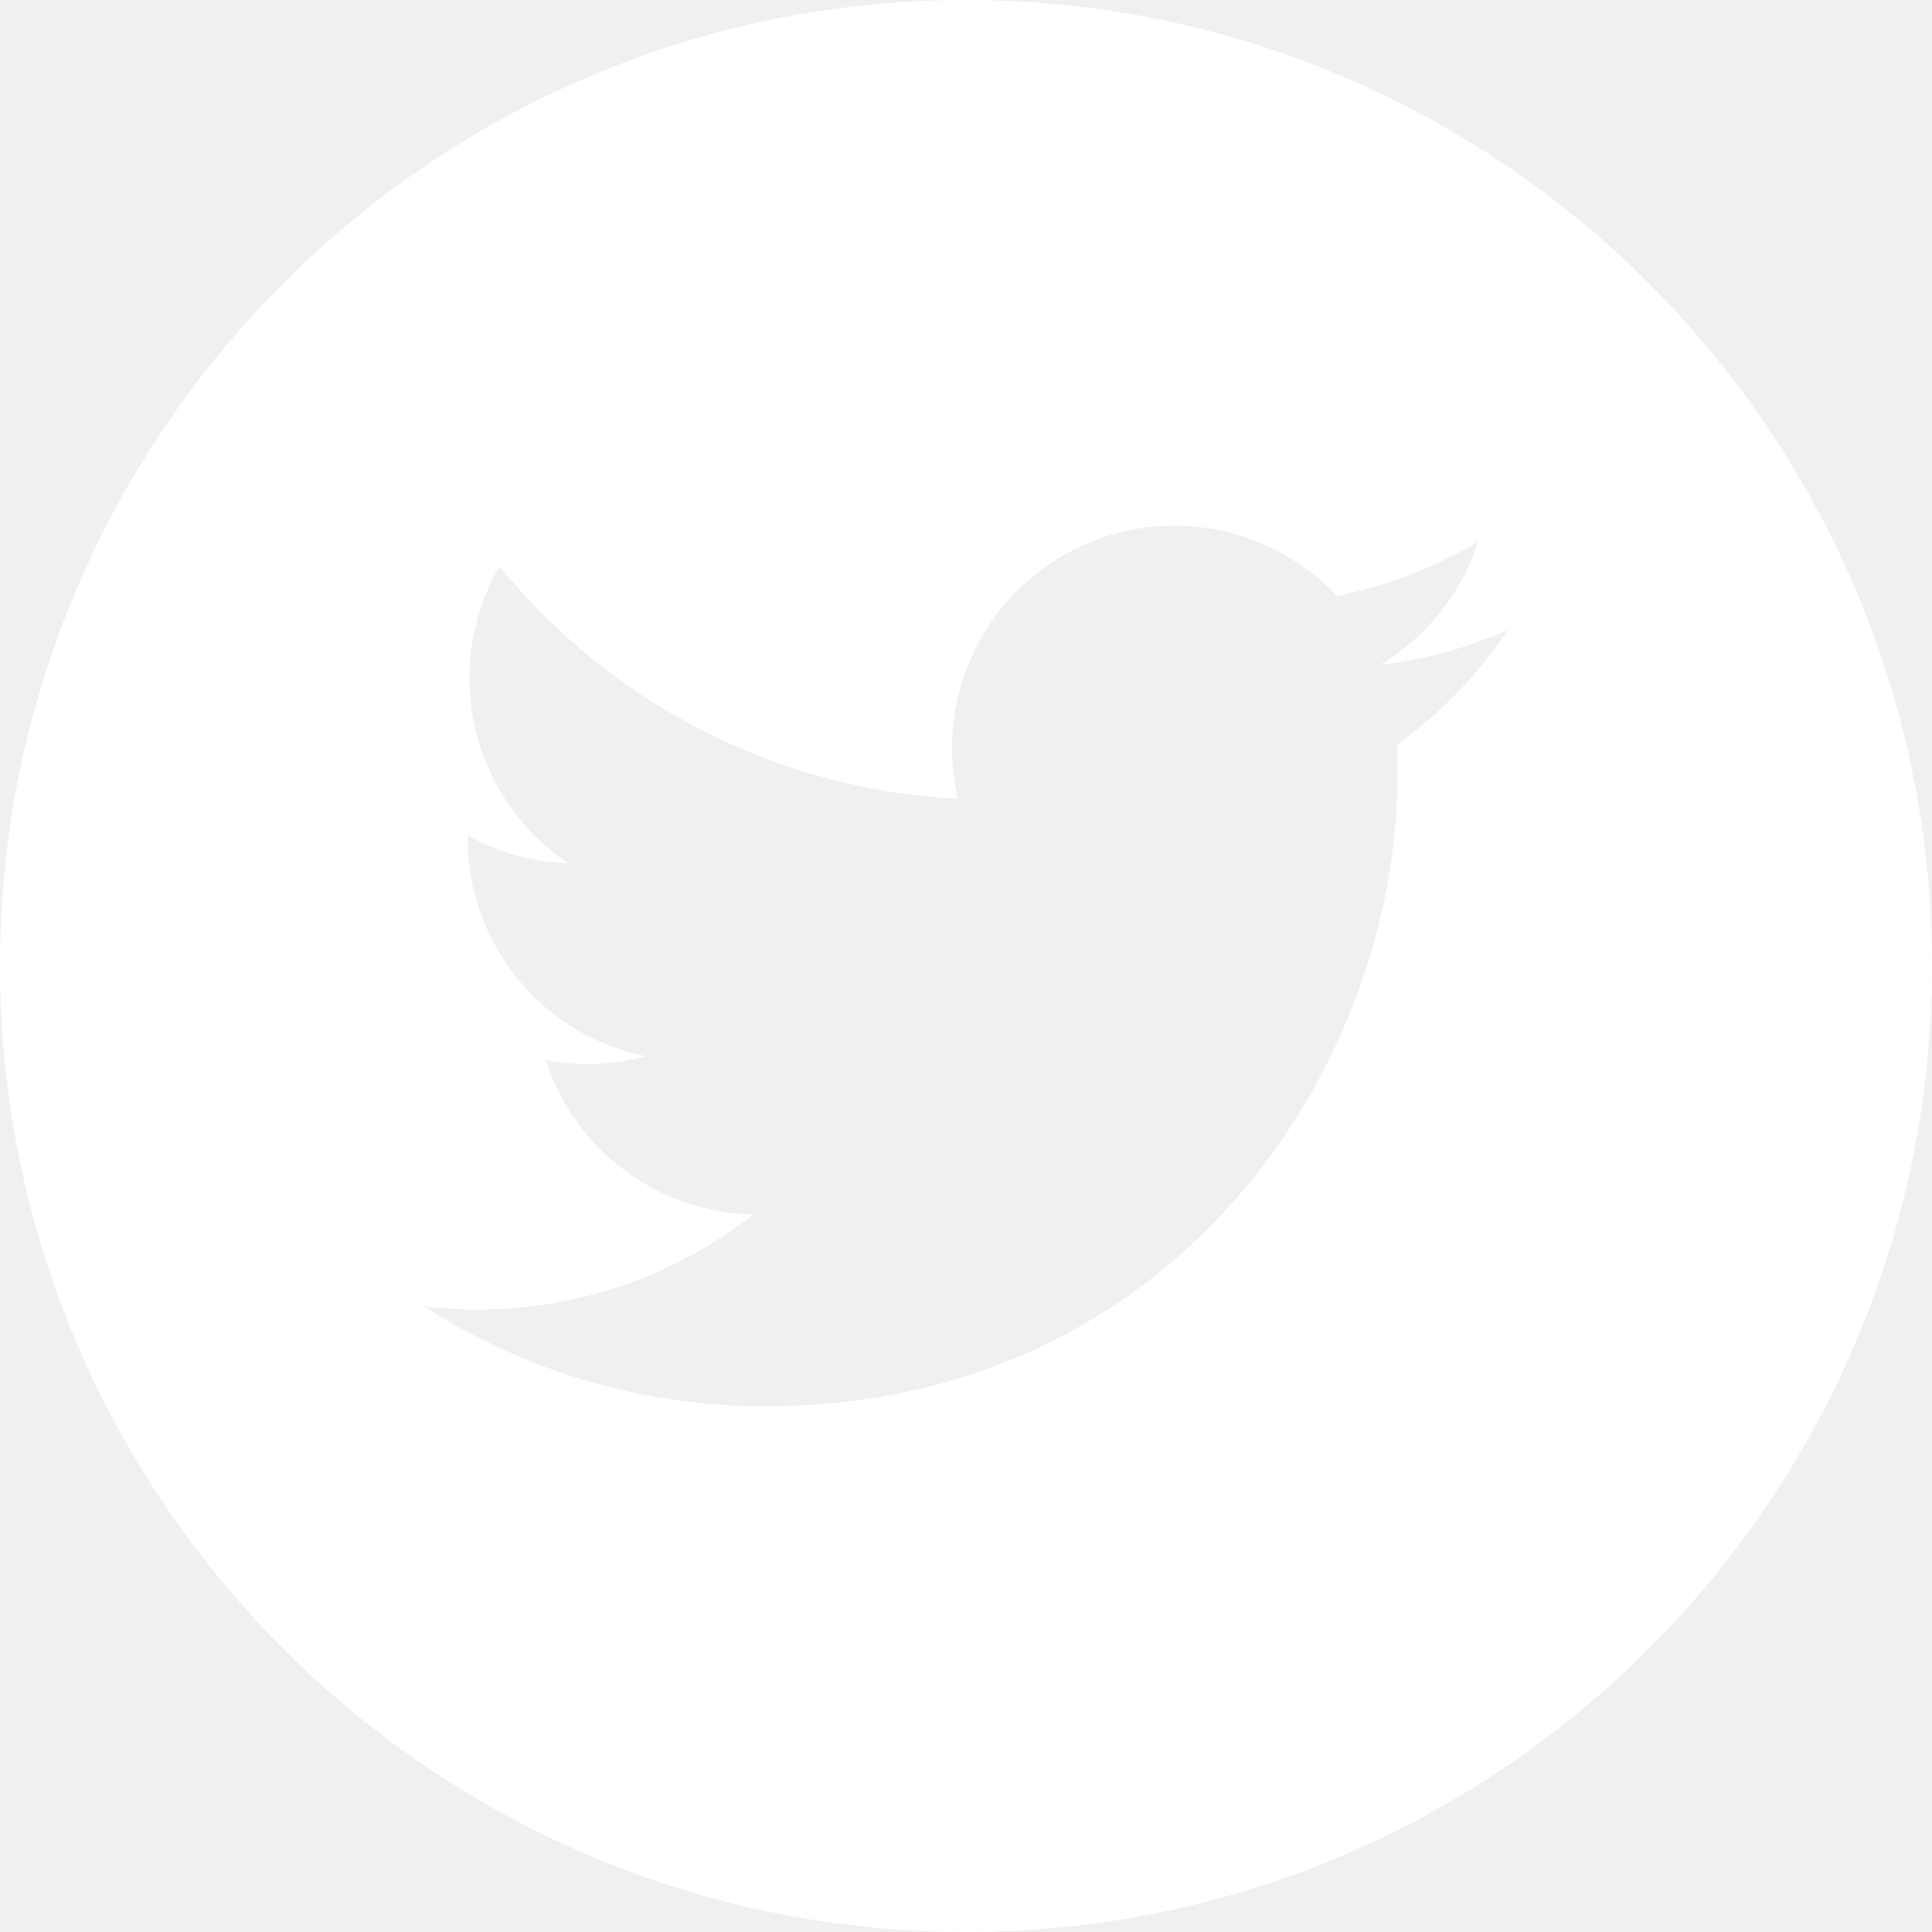
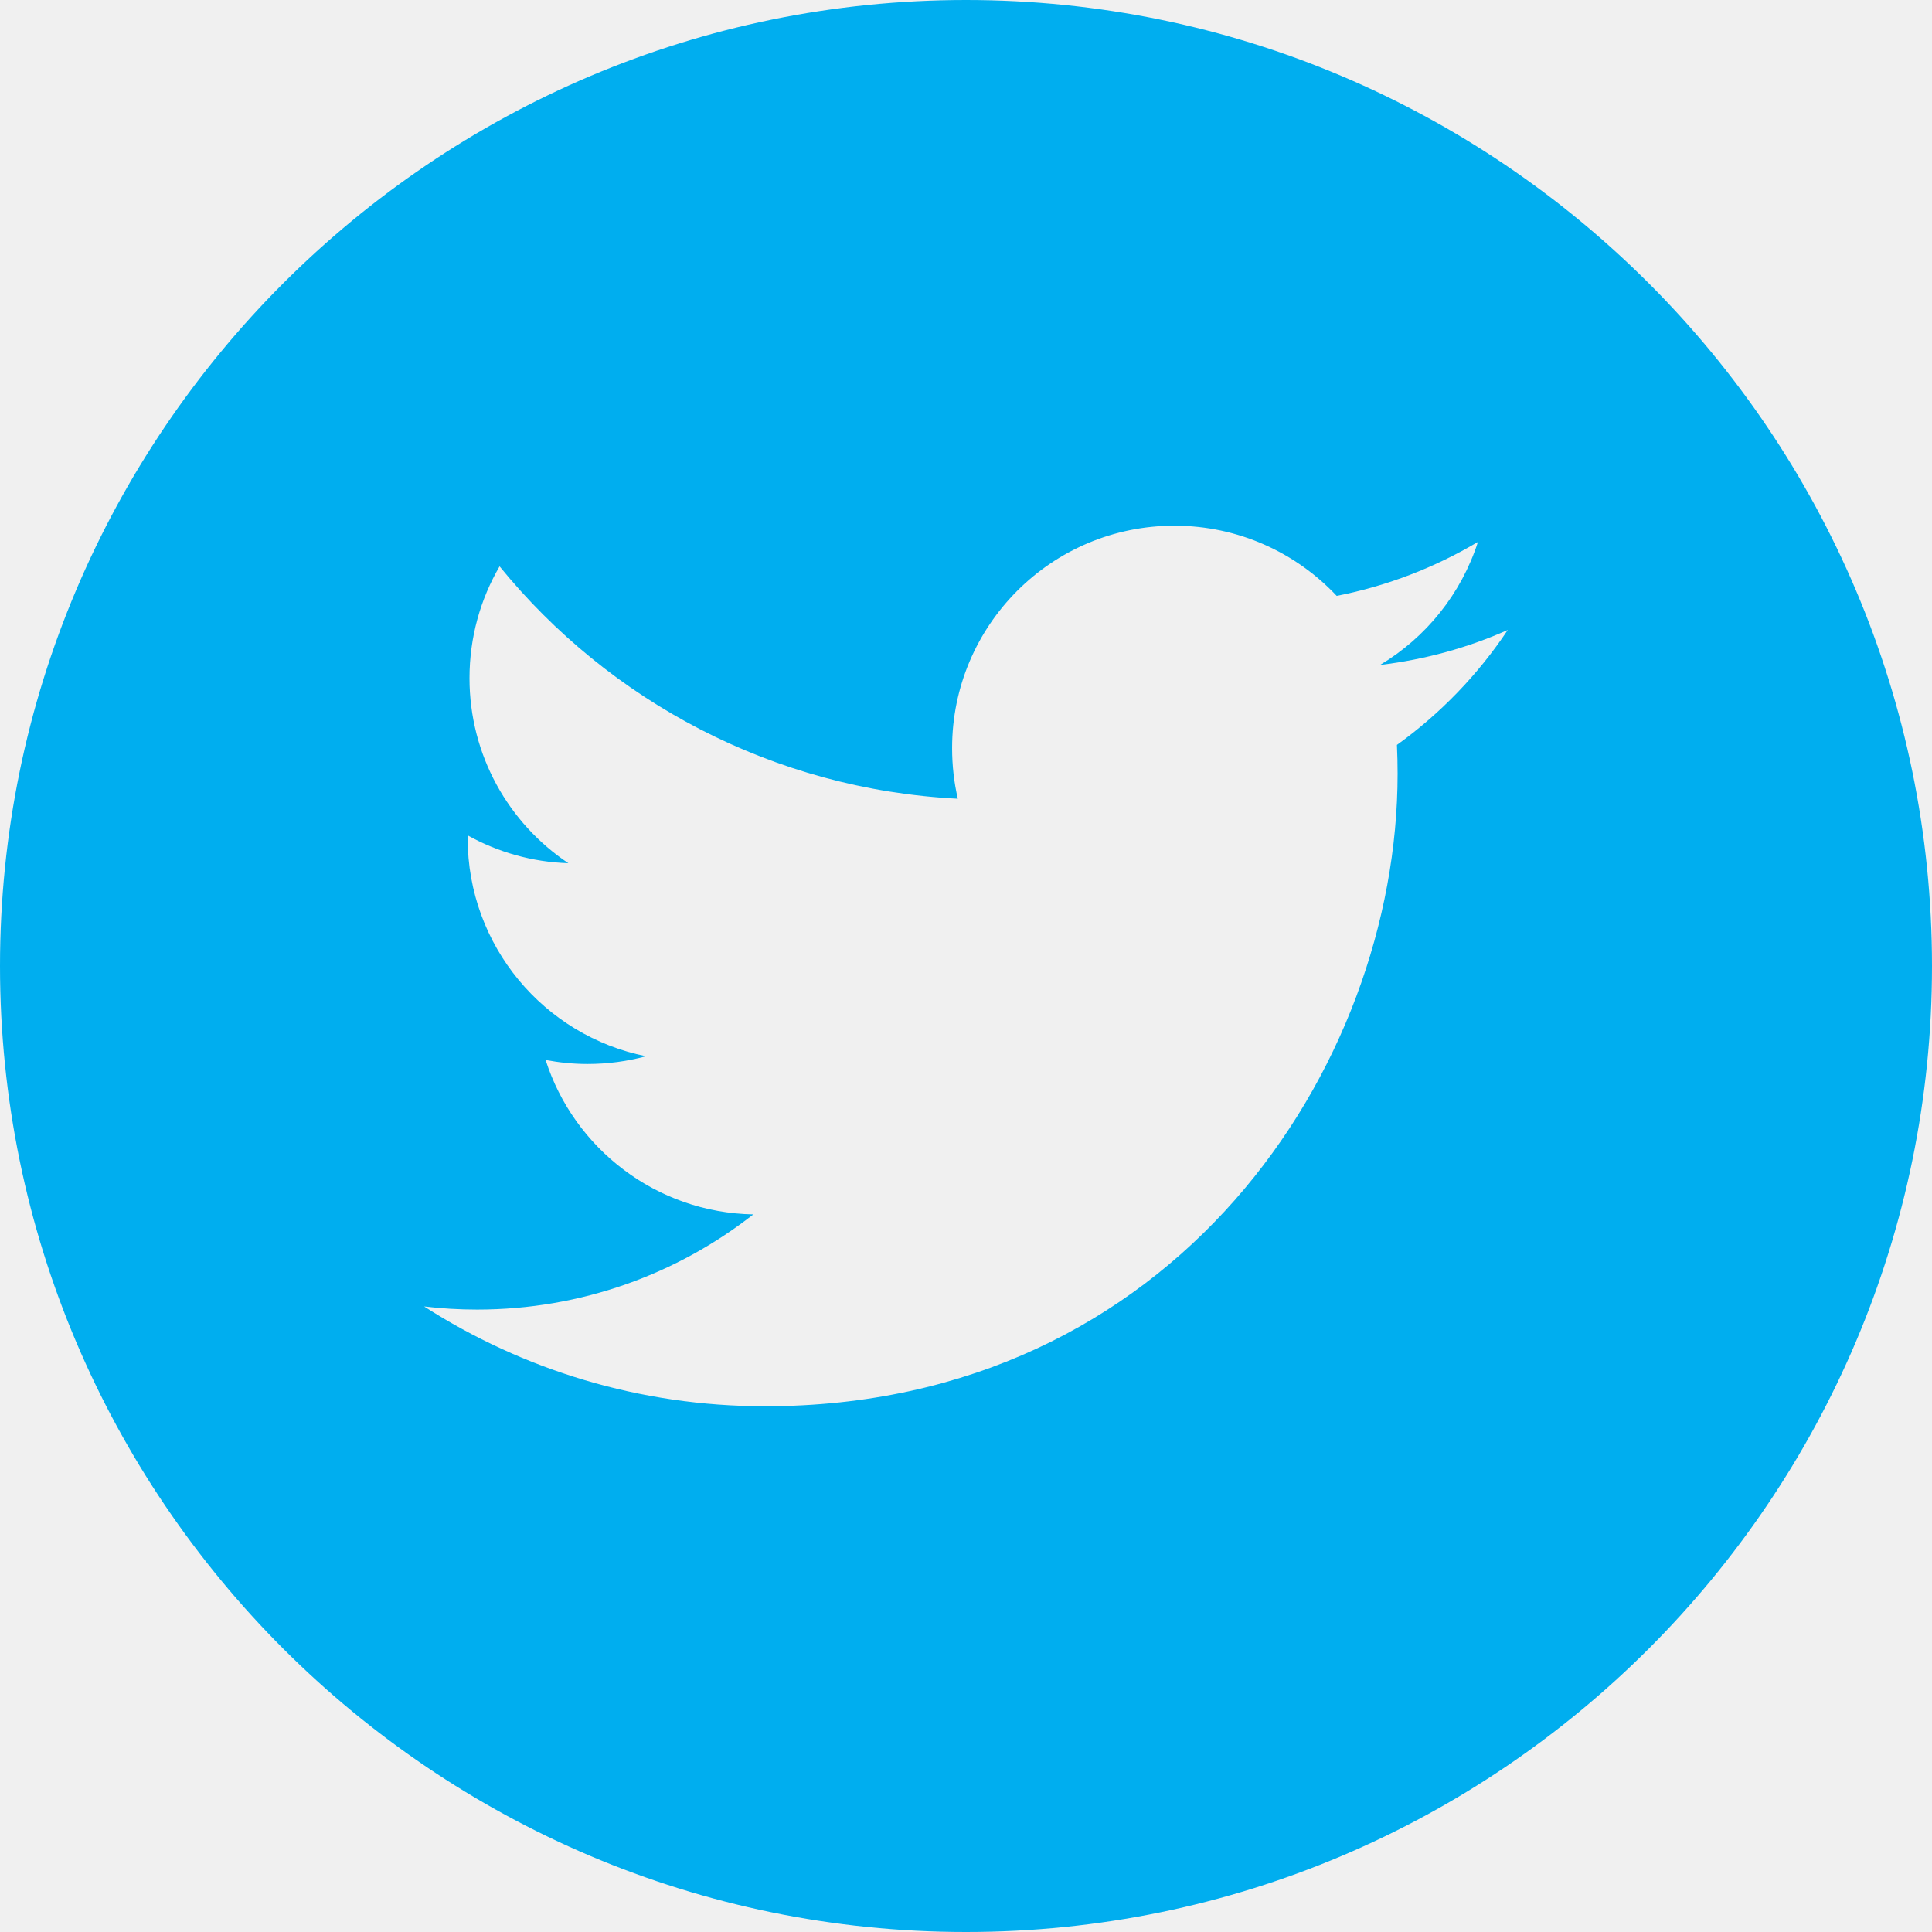
<svg xmlns="http://www.w3.org/2000/svg" id="Capa_1" style="enable-background:new 0 0 49.652 49.652" xml:space="preserve" height="49.652px" viewBox="0 0 49.652 49.652" width="49.652px" version="1.1" y="0px" x="0px">
-   <path d="m24.826 0c-13.689 0-24.826 11.137-24.826 24.826 0 13.688 11.137 24.826 24.826 24.826 13.688 0 24.826-11.138 24.826-24.826 0-13.689-11.136-24.826-24.826-24.826zm11.075 19.144c0.011 0.246 0.017 0.494 0.017 0.742 0 7.551-5.746 16.255-16.259 16.255-3.227 0-6.231-0.943-8.759-2.565 0.447 0.053 0.902 0.08 1.363 0.08 2.678 0 5.141-0.914 7.097-2.446-2.5-0.046-4.611-1.698-5.338-3.969 0.348 0.066 0.707 0.103 1.074 0.103 0.521 0 1.027-0.068 1.506-0.199-2.614-0.524-4.583-2.833-4.583-5.603 0-0.024 0-0.049 0.001-0.072 0.77 0.427 1.651 0.685 2.587 0.714-1.532-1.023-2.541-2.773-2.541-4.755 0-1.048 0.281-2.03 0.773-2.874 2.817 3.458 7.029 5.732 11.777 5.972-0.098-0.419-0.147-0.854-0.147-1.303 0-3.155 2.558-5.714 5.713-5.714 1.644 0 3.127 0.694 4.171 1.804 1.303-0.256 2.523-0.73 3.63-1.387-0.43 1.335-1.333 2.454-2.516 3.162 1.157-0.138 2.261-0.444 3.282-0.899-0.762 1.144-1.731 2.151-2.848 2.954z" fill="#fff" />
+   <path d="m24.826 0c-13.689 0-24.826 11.137-24.826 24.826 0 13.688 11.137 24.826 24.826 24.826 13.688 0 24.826-11.138 24.826-24.826 0-13.689-11.136-24.826-24.826-24.826zm11.075 19.144c0.011 0.246 0.017 0.494 0.017 0.742 0 7.551-5.746 16.255-16.259 16.255-3.227 0-6.231-0.943-8.759-2.565 0.447 0.053 0.902 0.08 1.363 0.08 2.678 0 5.141-0.914 7.097-2.446-2.5-0.046-4.611-1.698-5.338-3.969 0.348 0.066 0.707 0.103 1.074 0.103 0.521 0 1.027-0.068 1.506-0.199-2.614-0.524-4.583-2.833-4.583-5.603 0-0.024 0-0.049 0.001-0.072 0.77 0.427 1.651 0.685 2.587 0.714-1.532-1.023-2.541-2.773-2.541-4.755 0-1.048 0.281-2.03 0.773-2.874 2.817 3.458 7.029 5.732 11.777 5.972-0.098-0.419-0.147-0.854-0.147-1.303 0-3.155 2.558-5.714 5.713-5.714 1.644 0 3.127 0.694 4.171 1.804 1.303-0.256 2.523-0.73 3.63-1.387-0.43 1.335-1.333 2.454-2.516 3.162 1.157-0.138 2.261-0.444 3.282-0.899-0.762 1.144-1.731 2.151-2.848 2.954z" fill="#00aeef" />
</svg>
